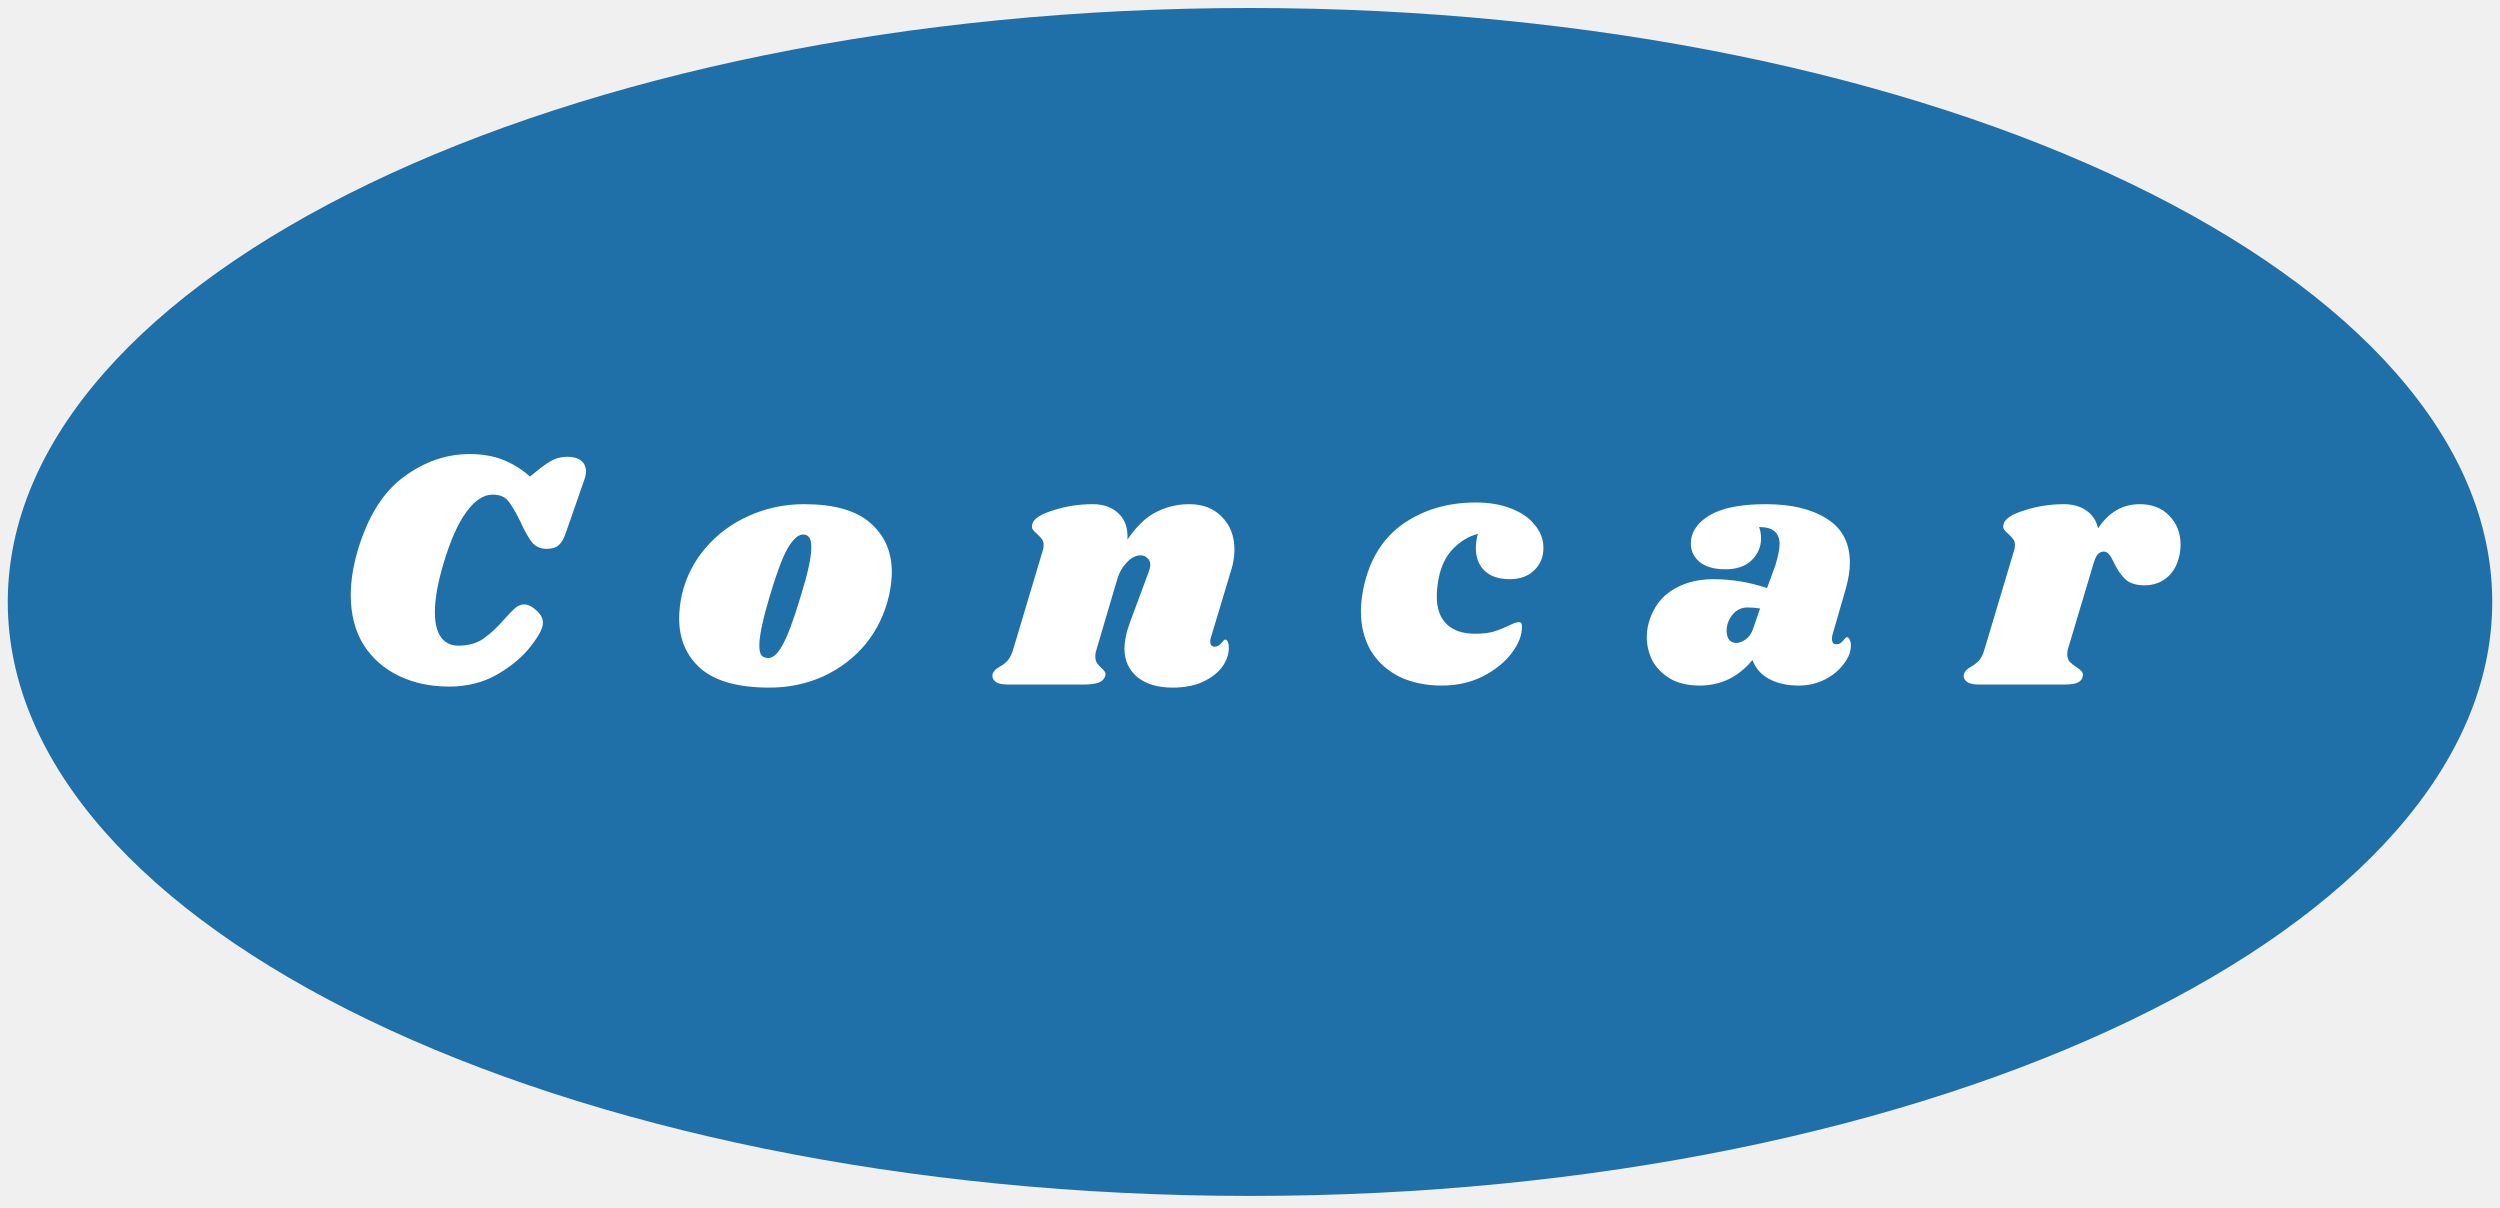
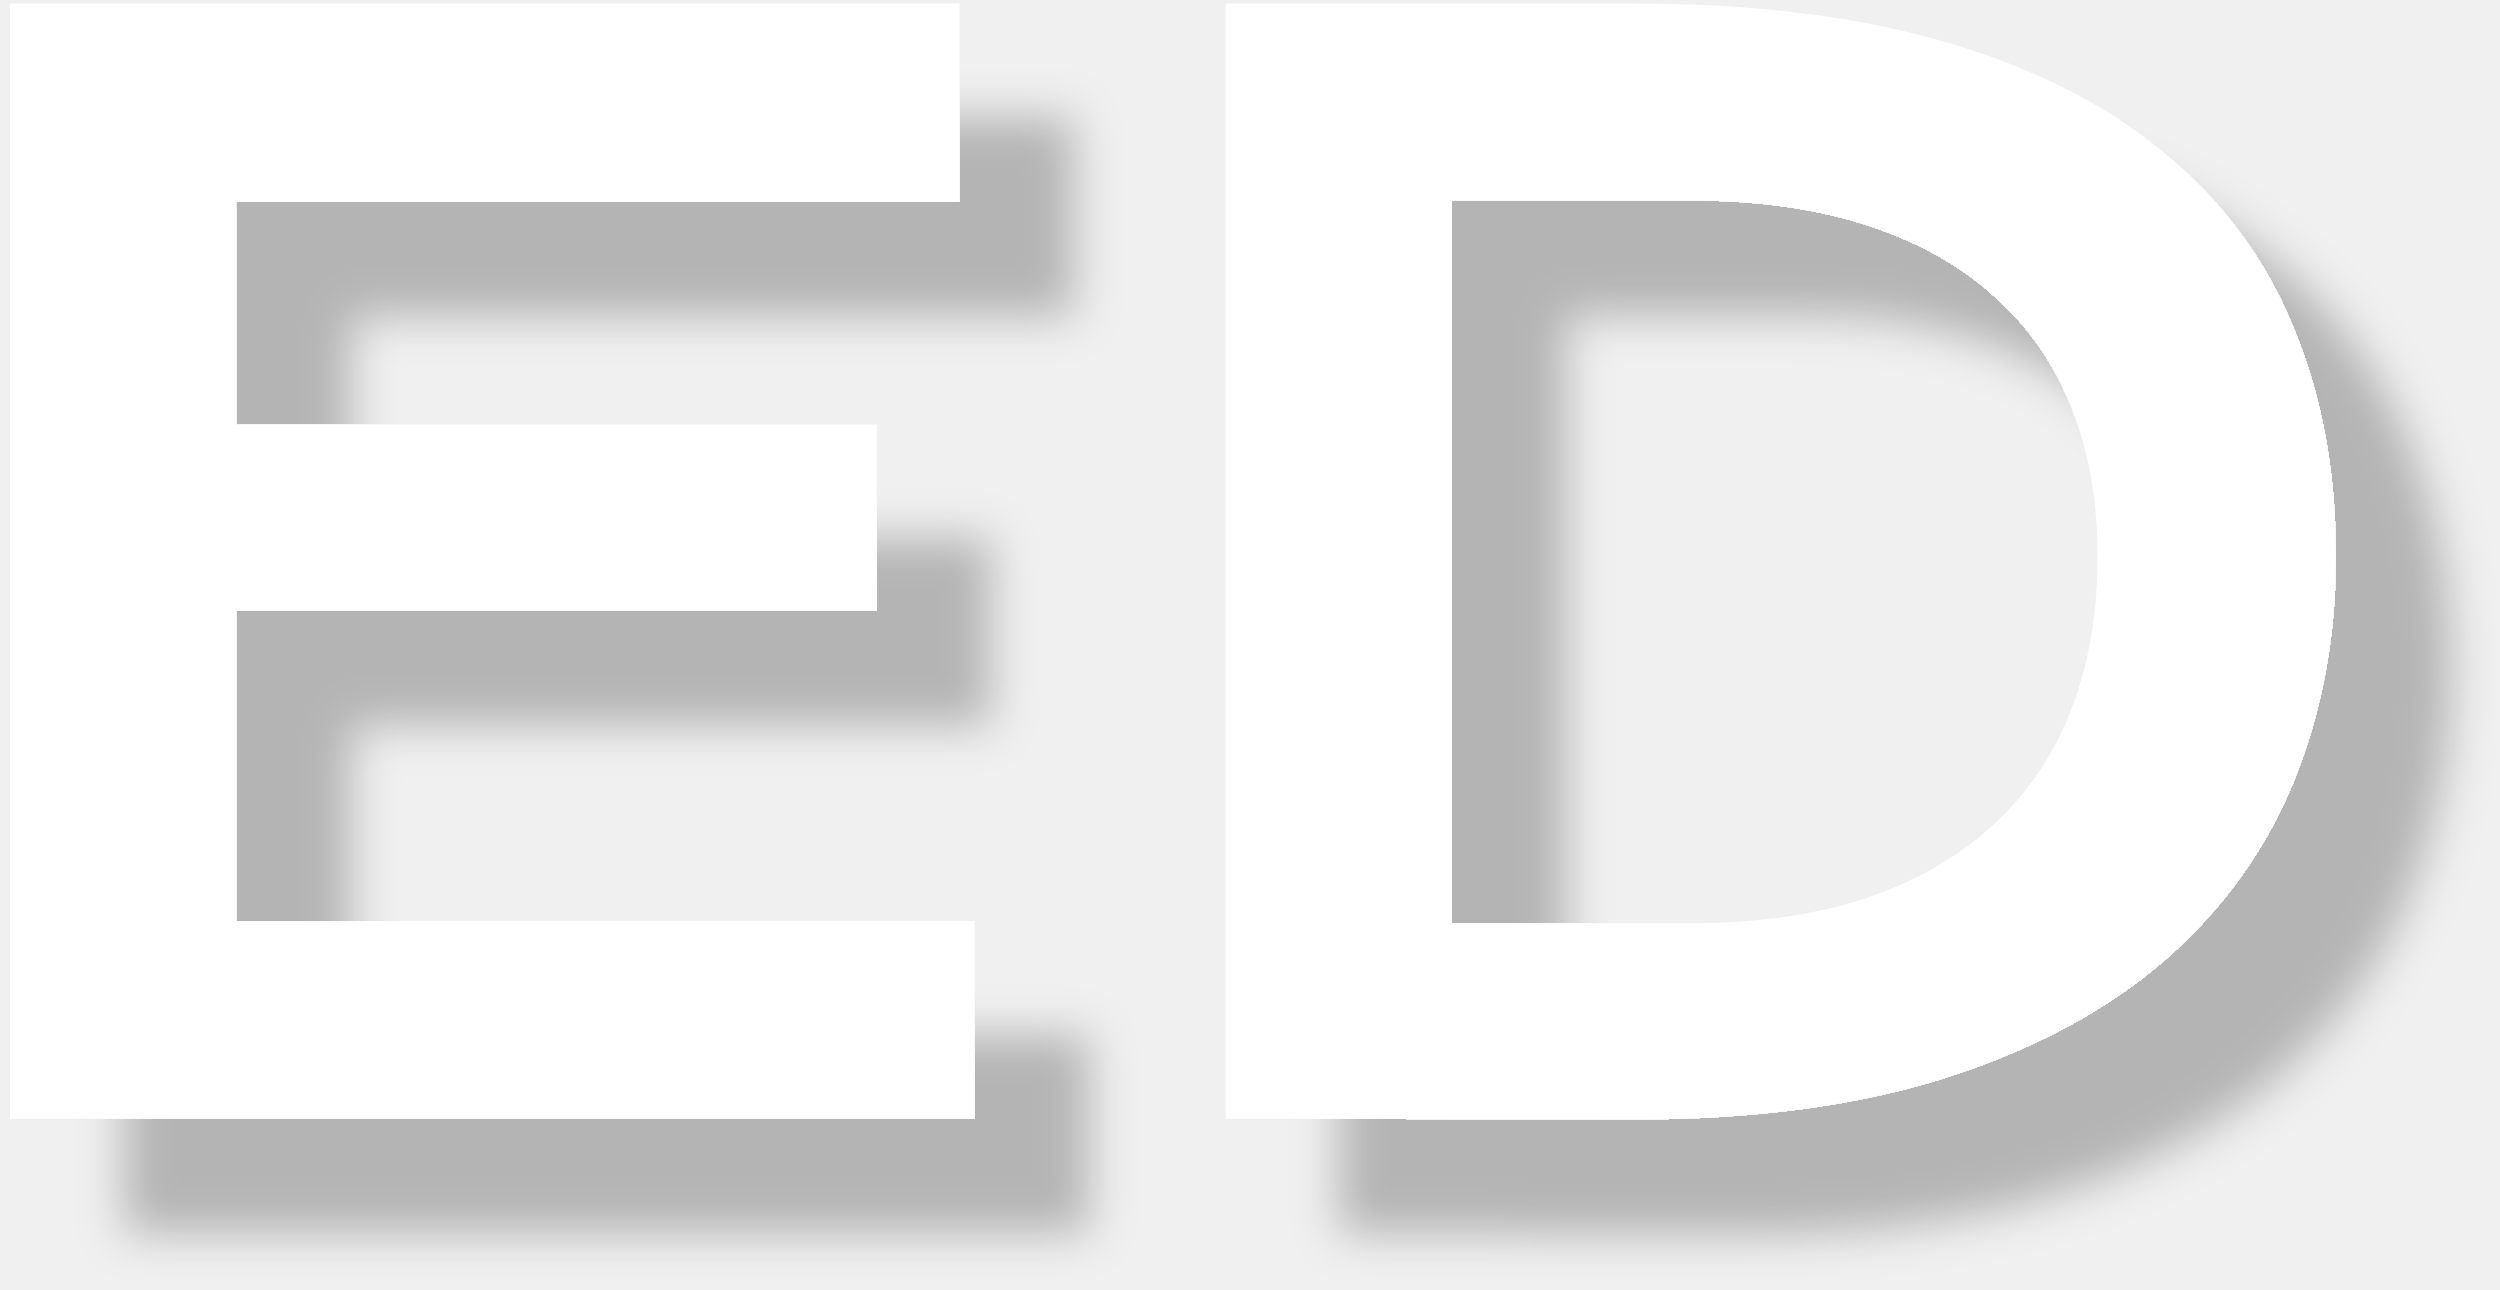
- <svg xmlns="http://www.w3.org/2000/svg" width="147" height="71" viewBox="0 0 147 71" fill="none">
-   <g clip-path="url(#clip0_28_17)">
-     <path d="M146.544 35.395C146.544 44.88 138.543 53.611 125.279 59.998C112.051 66.368 93.745 70.321 73.5 70.321C53.255 70.321 34.949 66.368 21.721 59.998C8.457 53.611 0.457 44.88 0.457 35.395C0.457 25.912 8.457 17.18 21.721 10.793C34.949 4.423 53.255 0.47 73.5 0.47C93.745 0.47 112.051 4.423 125.279 10.793C138.543 17.18 146.544 25.912 146.544 35.395Z" fill="#1F6FA9" />
-     <path d="M26.409 40.371C25.318 40.371 24.338 40.164 23.468 39.749C22.598 39.335 21.903 38.727 21.383 37.925C20.877 37.11 20.624 36.128 20.624 34.978C20.624 34.176 20.76 33.308 21.033 32.372C21.63 30.367 22.533 28.924 23.74 28.042C24.948 27.147 26.24 26.699 27.616 26.699C28.357 26.699 29.012 26.812 29.584 27.04C30.155 27.267 30.681 27.594 31.162 28.022L31.687 27.601C32.038 27.32 32.33 27.127 32.564 27.02C32.811 26.913 33.083 26.859 33.382 26.859C33.707 26.859 33.966 26.933 34.161 27.08C34.356 27.227 34.453 27.441 34.453 27.721C34.453 27.868 34.427 28.015 34.375 28.162L33.285 31.29C33.168 31.651 33.025 31.904 32.856 32.051C32.7 32.199 32.46 32.272 32.135 32.272C31.798 32.272 31.519 32.152 31.298 31.911C31.09 31.657 30.85 31.23 30.577 30.628C30.265 30 30.012 29.586 29.817 29.385C29.623 29.185 29.337 29.084 28.96 29.084C28.428 29.084 27.915 29.425 27.422 30.107C26.928 30.775 26.48 31.784 26.078 33.134C25.74 34.27 25.571 35.219 25.571 35.981C25.571 36.649 25.695 37.15 25.941 37.484C26.188 37.805 26.519 37.965 26.935 37.965C27.545 37.965 28.045 37.825 28.435 37.544C28.837 37.264 29.246 36.883 29.662 36.402C29.922 36.108 30.129 35.894 30.285 35.76C30.454 35.613 30.629 35.54 30.811 35.54C31.045 35.54 31.291 35.66 31.551 35.9C31.811 36.141 31.934 36.382 31.921 36.622C31.934 36.916 31.7 37.371 31.22 37.985C30.753 38.6 30.097 39.155 29.253 39.649C28.422 40.13 27.474 40.371 26.409 40.371ZM47.278 29.646C49.044 29.646 50.342 30.013 51.173 30.748C52.017 31.483 52.439 32.446 52.439 33.635C52.439 34.036 52.387 34.484 52.283 34.978C52.037 36.074 51.576 37.036 50.901 37.865C50.225 38.68 49.394 39.315 48.407 39.77C47.433 40.211 46.375 40.431 45.232 40.431C43.427 40.431 42.09 40.063 41.22 39.328C40.363 38.58 39.934 37.591 39.934 36.361C39.934 35.947 39.986 35.486 40.09 34.978C40.337 33.936 40.804 33.014 41.492 32.212C42.194 31.397 43.044 30.768 44.044 30.327C45.057 29.873 46.135 29.646 47.278 29.646ZM47.219 31.43C46.946 31.43 46.654 31.684 46.343 32.192C46.044 32.686 45.687 33.628 45.271 35.018C44.856 36.408 44.648 37.384 44.648 37.945C44.648 38.239 44.693 38.44 44.784 38.547C44.875 38.64 44.998 38.687 45.154 38.687C45.427 38.714 45.706 38.473 45.992 37.965C46.291 37.457 46.661 36.468 47.102 34.998C47.505 33.702 47.706 32.76 47.706 32.172C47.706 31.891 47.66 31.697 47.57 31.59C47.492 31.483 47.375 31.43 47.219 31.43ZM71.202 37.484C71.176 37.538 71.163 37.618 71.163 37.725C71.163 37.818 71.182 37.892 71.221 37.945C71.273 37.999 71.338 38.025 71.416 38.025C71.572 38.025 71.702 37.959 71.805 37.825C71.922 37.678 72 37.604 72.039 37.604C72.104 37.604 72.156 37.651 72.195 37.745C72.234 37.825 72.254 37.925 72.254 38.045C72.266 38.433 72.143 38.814 71.883 39.188C71.624 39.549 71.241 39.85 70.734 40.09C70.241 40.318 69.643 40.431 68.942 40.431C68.085 40.431 67.403 40.231 66.897 39.83C66.391 39.415 66.131 38.867 66.118 38.186C66.118 37.691 66.235 37.137 66.469 36.522L67.54 33.635C67.605 33.461 67.637 33.321 67.637 33.214C67.637 33.04 67.579 32.907 67.462 32.813C67.358 32.706 67.228 32.653 67.072 32.653C66.787 32.653 66.514 32.793 66.254 33.074C65.994 33.341 65.806 33.675 65.689 34.076L64.482 38.166C64.43 38.313 64.404 38.453 64.404 38.587C64.404 38.747 64.436 38.881 64.501 38.988C64.566 39.081 64.657 39.181 64.774 39.288C64.865 39.369 64.93 39.442 64.969 39.509C65.008 39.576 65.014 39.656 64.988 39.749C64.936 39.923 64.813 40.05 64.618 40.13C64.423 40.211 64.118 40.251 63.703 40.251H59.261C58.924 40.251 58.684 40.197 58.541 40.09C58.385 39.97 58.327 39.816 58.365 39.629C58.417 39.469 58.554 39.328 58.775 39.208C58.969 39.101 59.132 38.974 59.261 38.827C59.391 38.68 59.502 38.446 59.593 38.126L61.326 32.332C61.352 32.265 61.365 32.172 61.365 32.051C61.365 31.904 61.333 31.791 61.268 31.711C61.216 31.63 61.125 31.53 60.995 31.41C60.865 31.303 60.774 31.209 60.722 31.129C60.67 31.049 60.664 30.942 60.703 30.808C60.781 30.501 61.19 30.234 61.93 30.007C62.67 29.766 63.443 29.646 64.248 29.646C64.897 29.646 65.41 29.833 65.787 30.207C66.163 30.568 66.332 31.076 66.293 31.731C66.826 30.942 67.391 30.401 67.988 30.107C68.585 29.799 69.234 29.646 69.936 29.646C70.728 29.646 71.364 29.893 71.844 30.387C72.338 30.882 72.585 31.523 72.585 32.312C72.585 32.726 72.52 33.134 72.39 33.535L71.202 37.484ZM86.781 29.546C87.573 29.546 88.268 29.666 88.865 29.906C89.462 30.134 89.923 30.454 90.248 30.869C90.586 31.27 90.754 31.717 90.754 32.212C90.754 32.746 90.573 33.187 90.209 33.535C89.858 33.882 89.378 34.056 88.768 34.056C88.144 34.056 87.657 33.896 87.307 33.575C86.956 33.241 86.781 32.793 86.781 32.232C86.781 31.965 86.82 31.684 86.898 31.39C86.352 31.537 85.865 31.831 85.437 32.272C85.021 32.7 84.742 33.267 84.599 33.976C84.521 34.377 84.482 34.738 84.482 35.059C84.482 35.78 84.677 36.328 85.067 36.702C85.456 37.077 86.015 37.264 86.742 37.264C87.157 37.264 87.514 37.224 87.813 37.143C88.112 37.05 88.417 36.93 88.729 36.782C88.988 36.649 89.177 36.582 89.293 36.582C89.371 36.582 89.423 36.602 89.449 36.642C89.475 36.669 89.488 36.736 89.488 36.843C89.501 37.337 89.3 37.858 88.884 38.406C88.482 38.941 87.917 39.395 87.19 39.77C86.476 40.13 85.671 40.311 84.775 40.311C83.84 40.311 83.008 40.137 82.281 39.79C81.567 39.429 81.009 38.921 80.606 38.266C80.217 37.598 80.022 36.823 80.022 35.941C80.022 35.526 80.074 35.065 80.178 34.557C80.528 32.9 81.301 31.651 82.496 30.808C83.703 29.966 85.132 29.546 86.781 29.546ZM103.844 29.646C105.337 29.646 106.532 29.933 107.428 30.508C108.324 31.069 108.772 31.931 108.772 33.094C108.772 33.535 108.694 34.036 108.538 34.597L107.739 37.364C107.726 37.417 107.72 37.484 107.72 37.564C107.72 37.778 107.804 37.885 107.973 37.885C108.129 37.885 108.259 37.818 108.363 37.685C108.479 37.538 108.557 37.464 108.596 37.464C108.661 37.464 108.713 37.511 108.752 37.604C108.804 37.698 108.83 37.805 108.83 37.925C108.843 38.286 108.707 38.654 108.421 39.028C108.148 39.402 107.778 39.709 107.311 39.95C106.843 40.191 106.33 40.311 105.772 40.311C105.097 40.311 104.519 40.184 104.038 39.93C103.558 39.676 103.227 39.302 103.045 38.807C102.655 39.288 102.194 39.663 101.662 39.93C101.13 40.184 100.558 40.311 99.948 40.311C99.26 40.311 98.682 40.177 98.214 39.91C97.747 39.629 97.396 39.275 97.162 38.847C96.942 38.406 96.831 37.945 96.831 37.464C96.831 37.25 96.851 37.043 96.89 36.843C97.098 35.92 97.546 35.226 98.234 34.758C98.935 34.29 99.766 34.056 100.727 34.056C101.805 34.056 102.863 34.23 103.902 34.577L104.389 33.254C104.558 32.693 104.642 32.259 104.642 31.951C104.629 31.63 104.525 31.39 104.331 31.23C104.136 31.069 103.837 30.989 103.435 30.989C103.512 31.203 103.551 31.423 103.551 31.651C103.551 32.145 103.37 32.573 103.006 32.934C102.642 33.294 102.123 33.475 101.448 33.475C100.812 33.475 100.311 33.334 99.948 33.054C99.597 32.76 99.422 32.399 99.422 31.971C99.422 31.303 99.786 30.748 100.513 30.307C101.24 29.866 102.35 29.646 103.844 29.646ZM102.753 35.72C102.389 35.72 102.091 35.867 101.857 36.161C101.636 36.442 101.526 36.749 101.526 37.083C101.526 37.297 101.571 37.471 101.662 37.604C101.766 37.738 101.909 37.805 102.091 37.805C102.259 37.805 102.441 37.738 102.636 37.604C102.844 37.457 102.993 37.244 103.084 36.963L103.493 35.78C103.272 35.74 103.025 35.72 102.753 35.72ZM125.821 29.646C126.548 29.646 127.126 29.873 127.554 30.327C127.996 30.782 128.217 31.343 128.217 32.011C128.217 32.265 128.191 32.499 128.139 32.713C128.009 33.261 127.762 33.682 127.399 33.976C127.035 34.27 126.6 34.417 126.094 34.417C125.6 34.417 125.224 34.297 124.964 34.056C124.717 33.816 124.496 33.495 124.302 33.094C124.198 32.867 124.1 32.7 124.009 32.593C123.919 32.486 123.815 32.432 123.698 32.432C123.568 32.432 123.451 32.486 123.347 32.593C123.256 32.7 123.172 32.887 123.094 33.154L121.594 38.166C121.568 38.233 121.555 38.333 121.555 38.466C121.555 38.64 121.601 38.787 121.691 38.907C121.795 39.014 121.932 39.121 122.101 39.228C122.256 39.335 122.36 39.422 122.412 39.489C122.464 39.556 122.484 39.642 122.471 39.749C122.445 39.923 122.347 40.05 122.178 40.13C122.023 40.211 121.75 40.251 121.36 40.251H116.374C116.036 40.251 115.796 40.197 115.653 40.09C115.497 39.97 115.439 39.816 115.478 39.629C115.53 39.469 115.666 39.328 115.887 39.208C116.082 39.101 116.244 38.974 116.374 38.827C116.504 38.68 116.614 38.446 116.705 38.126L118.439 32.332C118.465 32.265 118.478 32.172 118.478 32.051C118.478 31.904 118.445 31.791 118.38 31.711C118.328 31.63 118.237 31.53 118.107 31.41C117.978 31.303 117.887 31.209 117.835 31.129C117.783 31.049 117.776 30.942 117.815 30.808C117.893 30.501 118.302 30.234 119.042 30.007C119.783 29.766 120.555 29.646 121.36 29.646C121.893 29.646 122.334 29.773 122.685 30.027C123.035 30.267 123.263 30.615 123.367 31.069C123.99 30.12 124.808 29.646 125.821 29.646Z" fill="white" />
+ <svg xmlns="http://www.w3.org/2000/svg" width="219" height="113" viewBox="0 0 219 113" fill="none">
+   <g filter="url(#filter0_d_6_2)">
+     <path d="M0.875 0.312H84.062V17.688H20.688V37.188H76.812V53.5H20.688V80.688H85.375V98H0.875V0.312ZM107.375 0.312H143.188C153.646 0.312 162.729 1.438 170.438 3.688C178.146 5.938 184.521 9.167 189.562 13.375C194.646 17.542 198.417 22.625 200.875 28.625C203.375 34.583 204.625 41.292 204.625 48.75C204.625 55.833 203.396 62.396 200.938 68.438C198.479 74.438 194.729 79.646 189.688 84.062C184.646 88.438 178.271 91.875 170.562 94.375C162.854 96.833 153.771 98.062 143.312 98.062L107.375 98V0.312ZM148.062 80.875C153.979 80.875 159.167 80.125 163.625 78.625C168.083 77.083 171.792 74.917 174.75 72.125C177.75 69.333 180 65.958 181.5 62C183 58.042 183.75 53.625 183.75 48.75C183.75 43.958 183 39.646 181.5 35.812C180 31.938 177.75 28.667 174.75 26C171.792 23.292 168.083 21.208 163.625 19.75C159.167 18.292 153.979 17.562 148.062 17.562H127.188V80.875H148.062Z" fill="white" />
  </g>
  <defs>
-     <clipPath id="clip0_28_17">
-       <rect width="147" height="70.791" fill="white" />
-     </clipPath>
+     <filter id="filter0_d_6_2" x="0.875" y="0.312" width="217.75" height="111.75" filterUnits="userSpaceOnUse" color-interpolation-filters="sRGB">
+       <feFlood flood-opacity="0" result="BackgroundImageFix" />
+       <feColorMatrix in="SourceAlpha" type="matrix" values="0 0 0 0 0 0 0 0 0 0 0 0 0 0 0 0 0 0 127 0" result="hardAlpha" />
+       <feOffset dx="10" dy="10" />
+       <feGaussianBlur stdDeviation="2" />
+       <feComposite in2="hardAlpha" operator="out" />
+       <feColorMatrix type="matrix" values="0 0 0 0 0 0 0 0 0 0 0 0 0 0 0 0 0 0 0.25 0" />
+       <feBlend mode="normal" in2="BackgroundImageFix" result="effect1_dropShadow_6_2" />
+       <feBlend mode="normal" in="SourceGraphic" in2="effect1_dropShadow_6_2" result="shape" />
+     </filter>
  </defs>
</svg>
